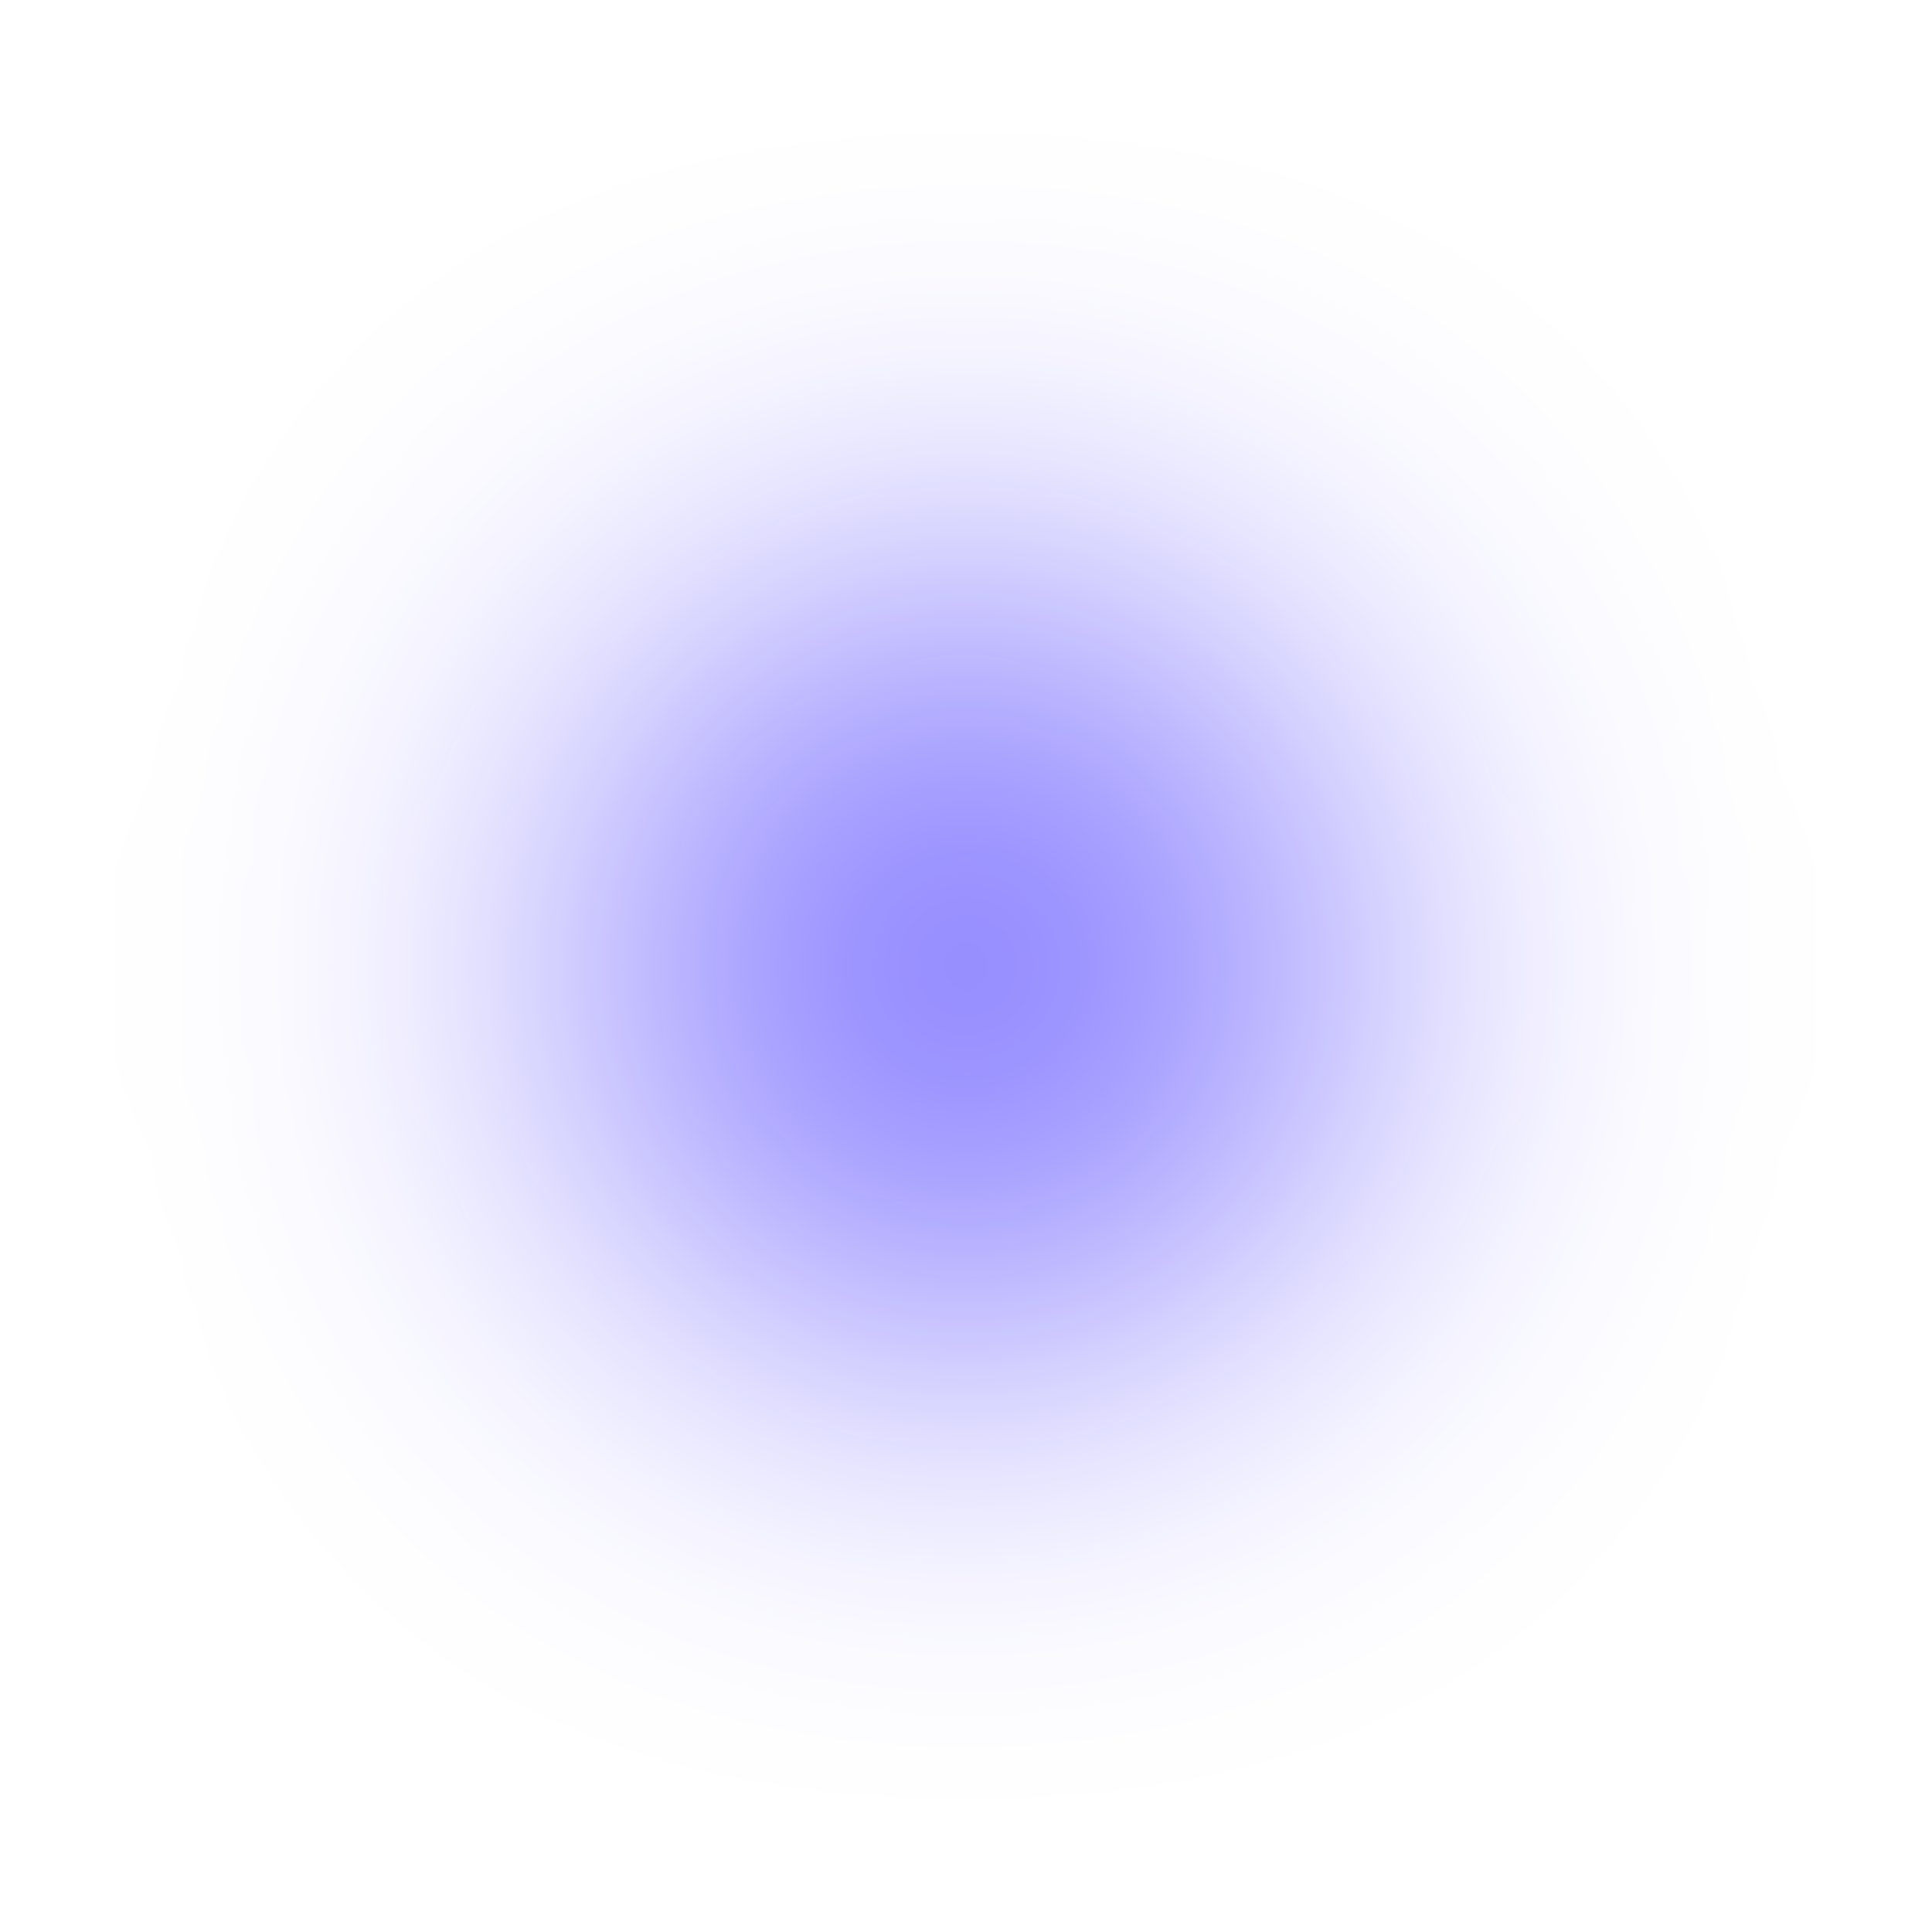
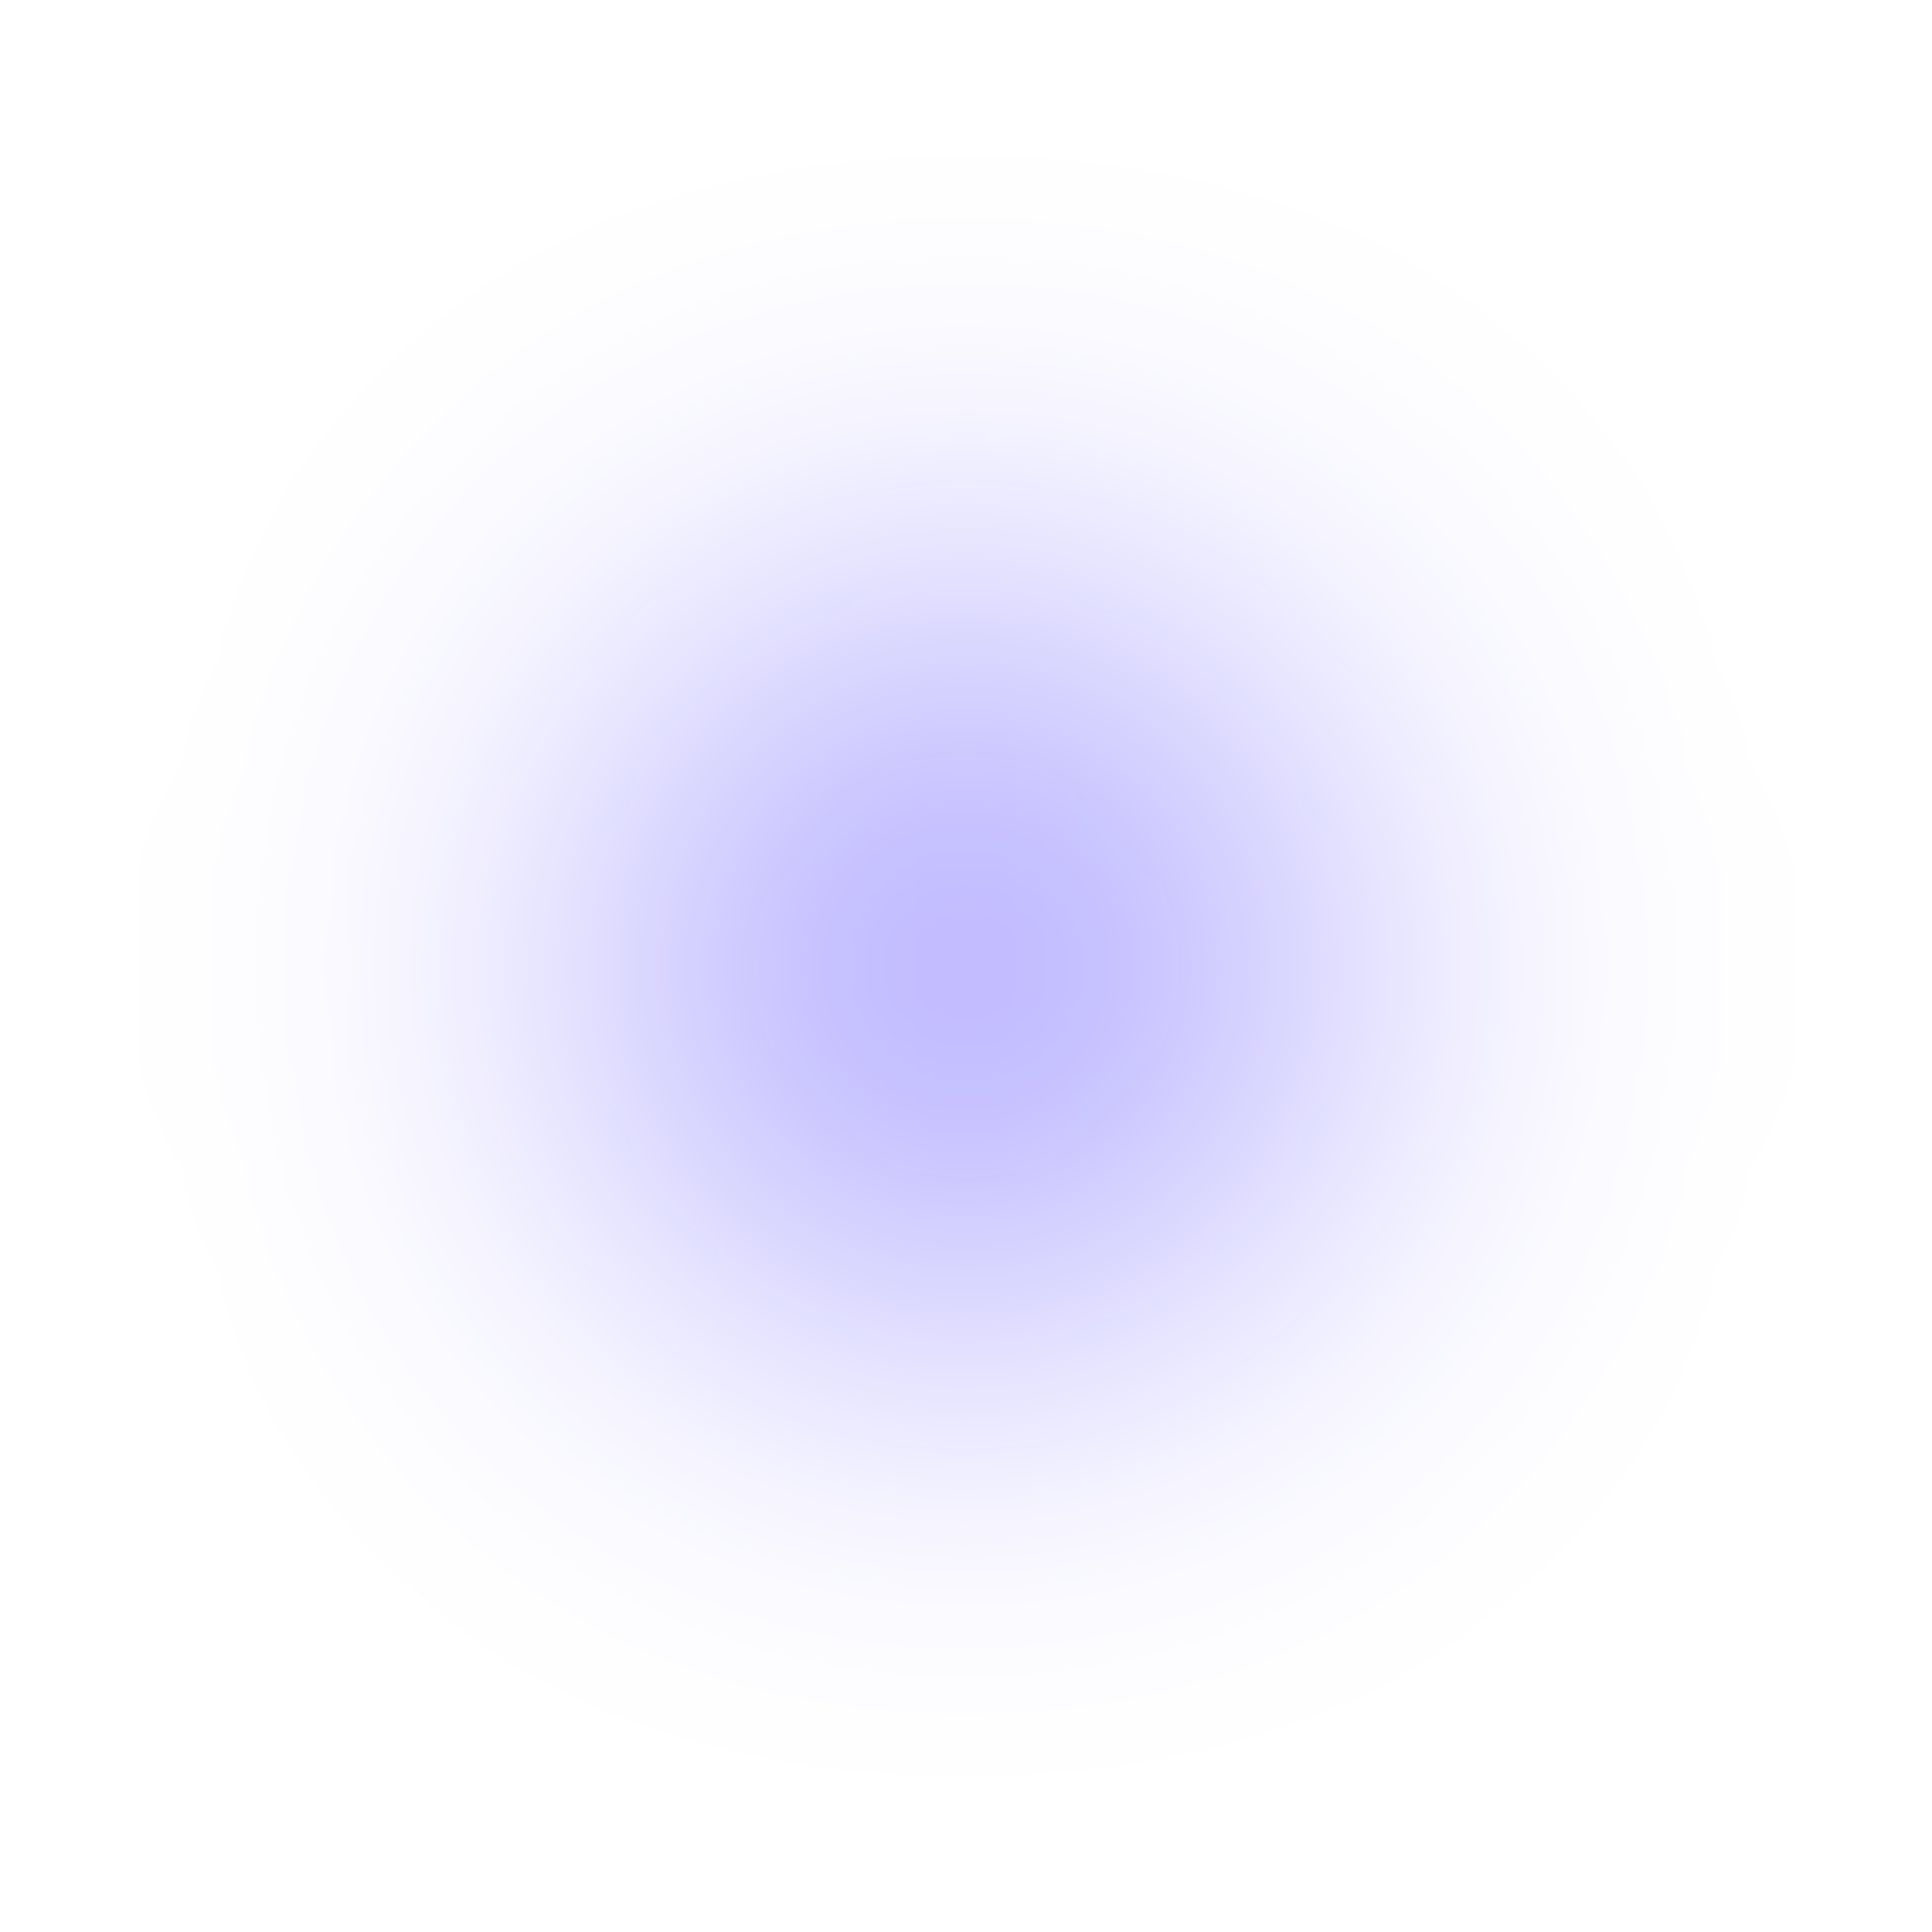
<svg xmlns="http://www.w3.org/2000/svg" width="1686" height="1686" viewBox="0 0 1686 1686" fill="none">
  <g filter="url(#filter0_f_238_92)">
-     <circle cx="843" cy="843" r="343" fill="#1400FF" fill-opacity="0.5" />
+     <circle cx="843" cy="843" r="343" fill="#1400FF" fill-opacity="0.3" />
  </g>
  <defs>
    <filter id="filter0_f_238_92" x="0" y="0" width="1686" height="1686" filterUnits="userSpaceOnUse" color-interpolation-filters="sRGB">
      <feFlood flood-opacity="0" result="BackgroundImageFix" />
      <feBlend mode="normal" in="SourceGraphic" in2="BackgroundImageFix" result="shape" />
      <feGaussianBlur stdDeviation="250" result="effect1_foregroundBlur_238_92" />
    </filter>
  </defs>
</svg>
